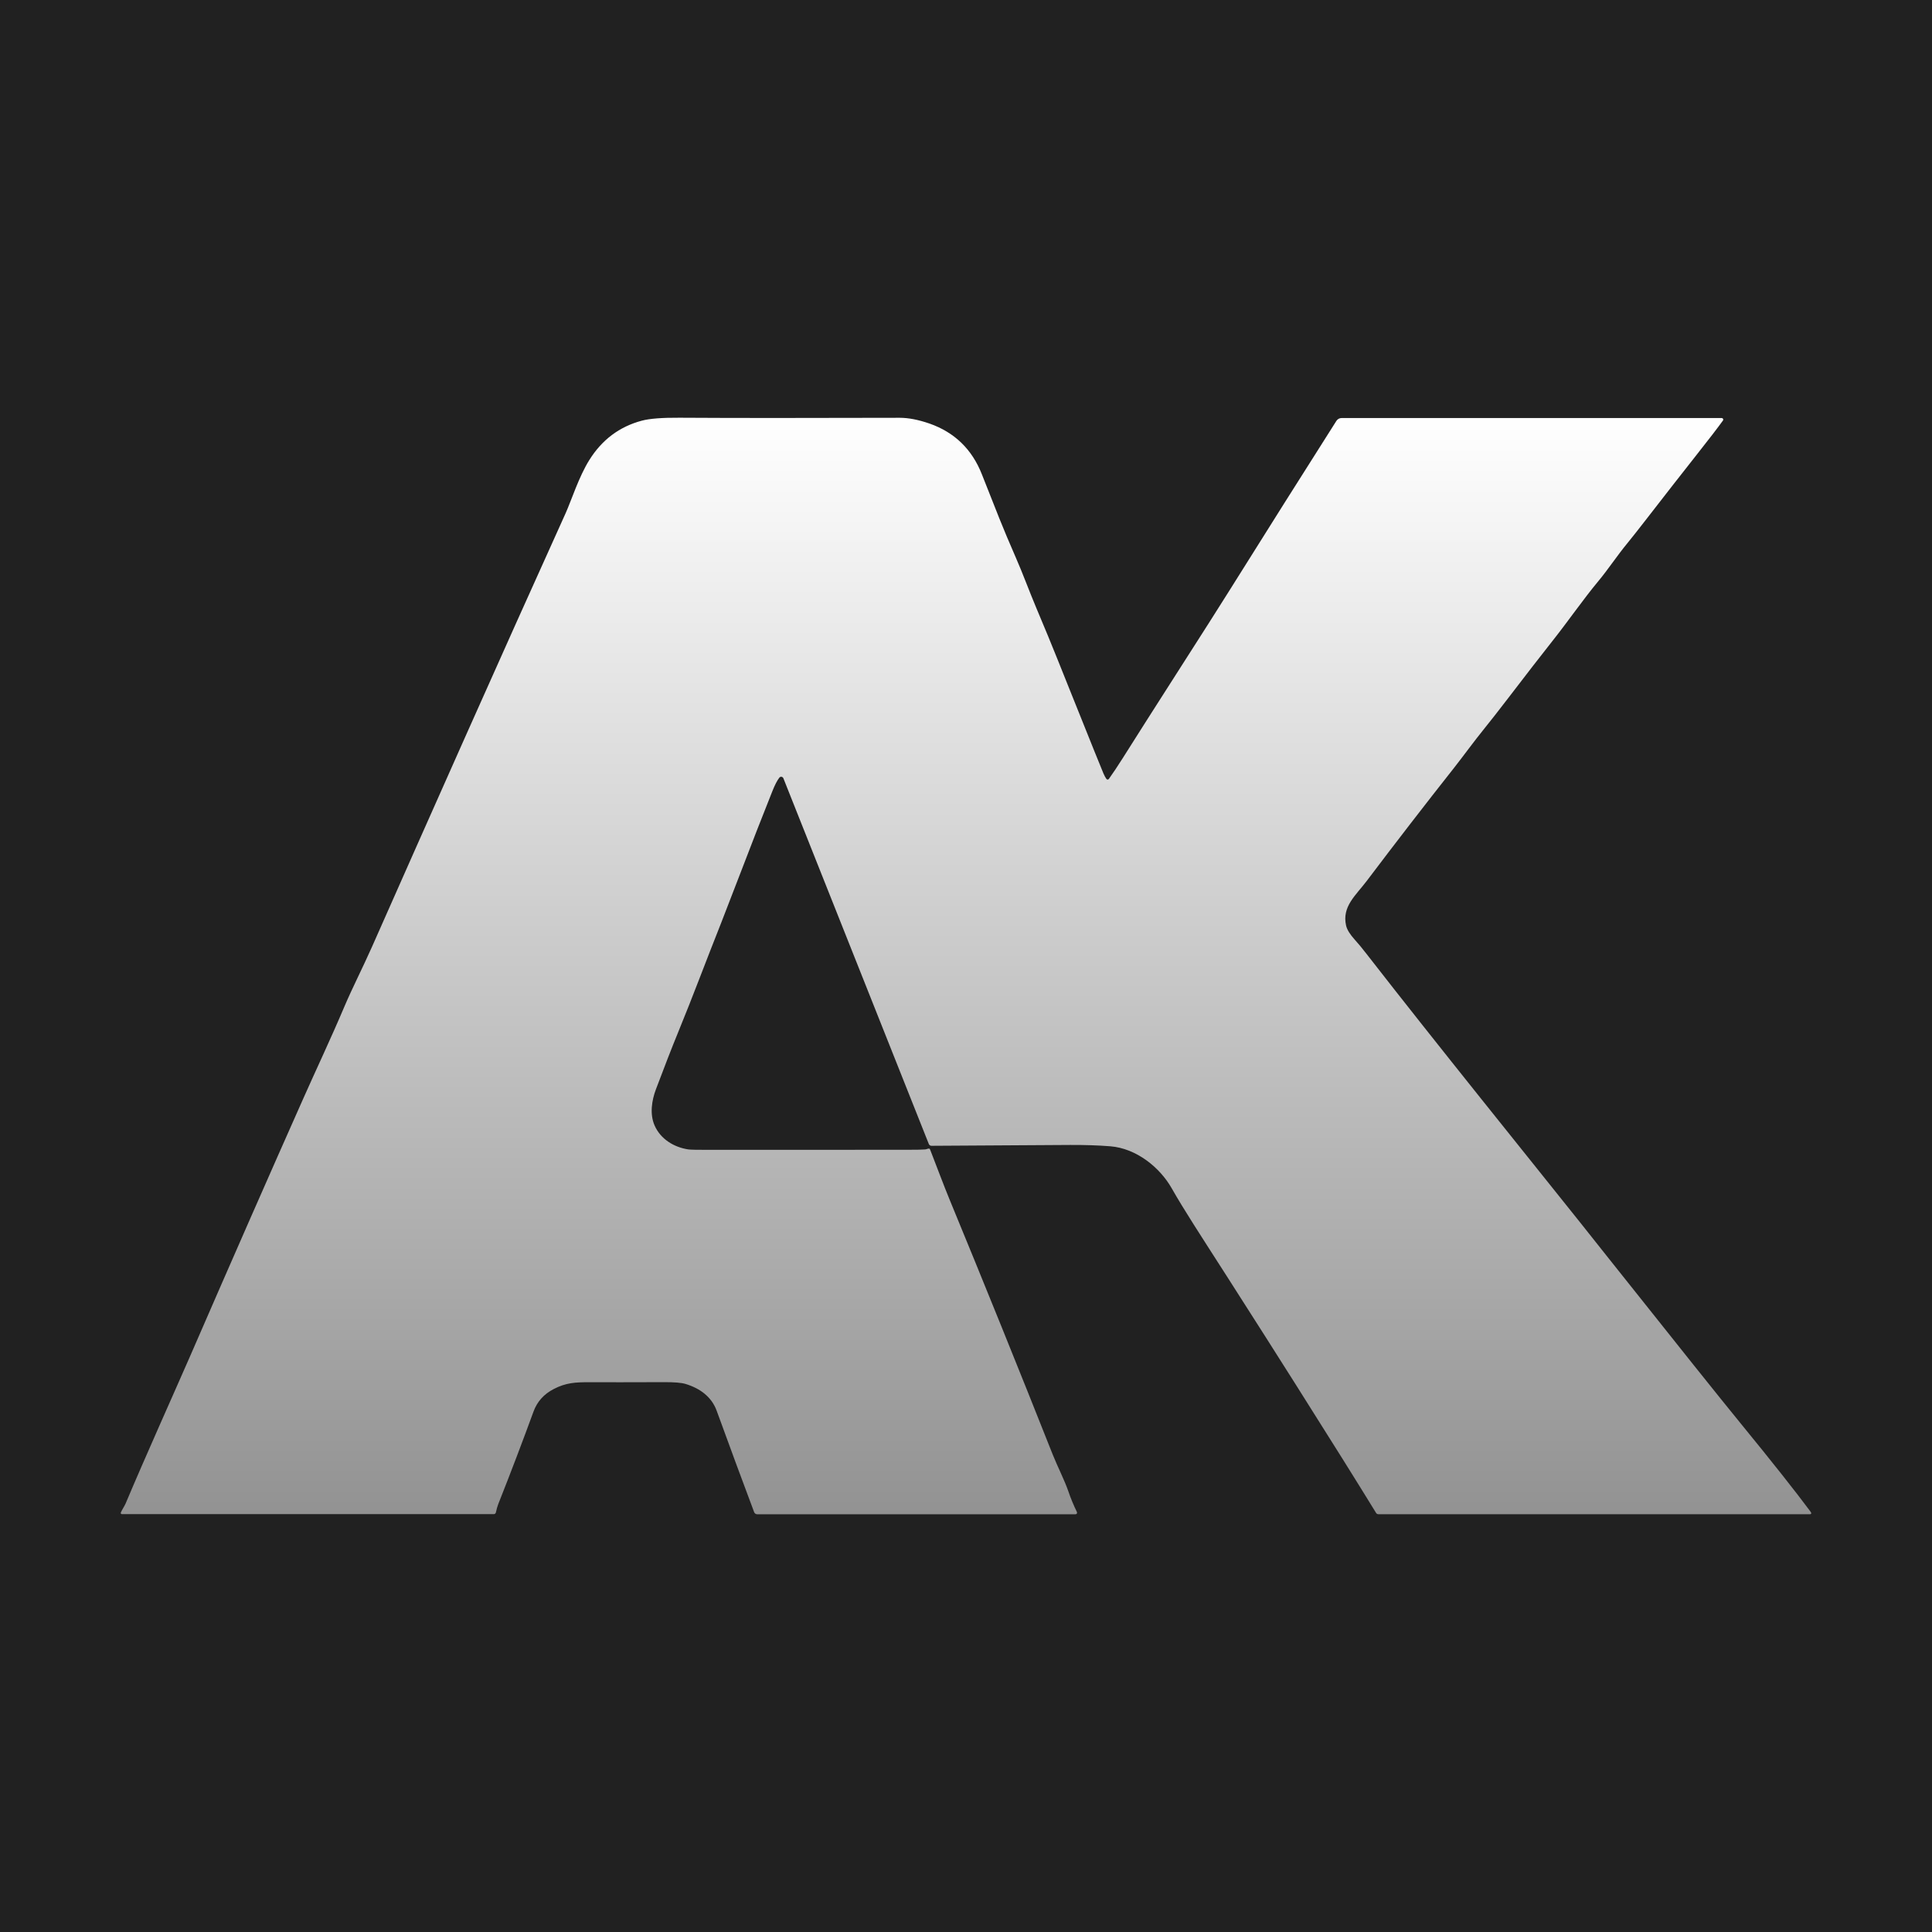
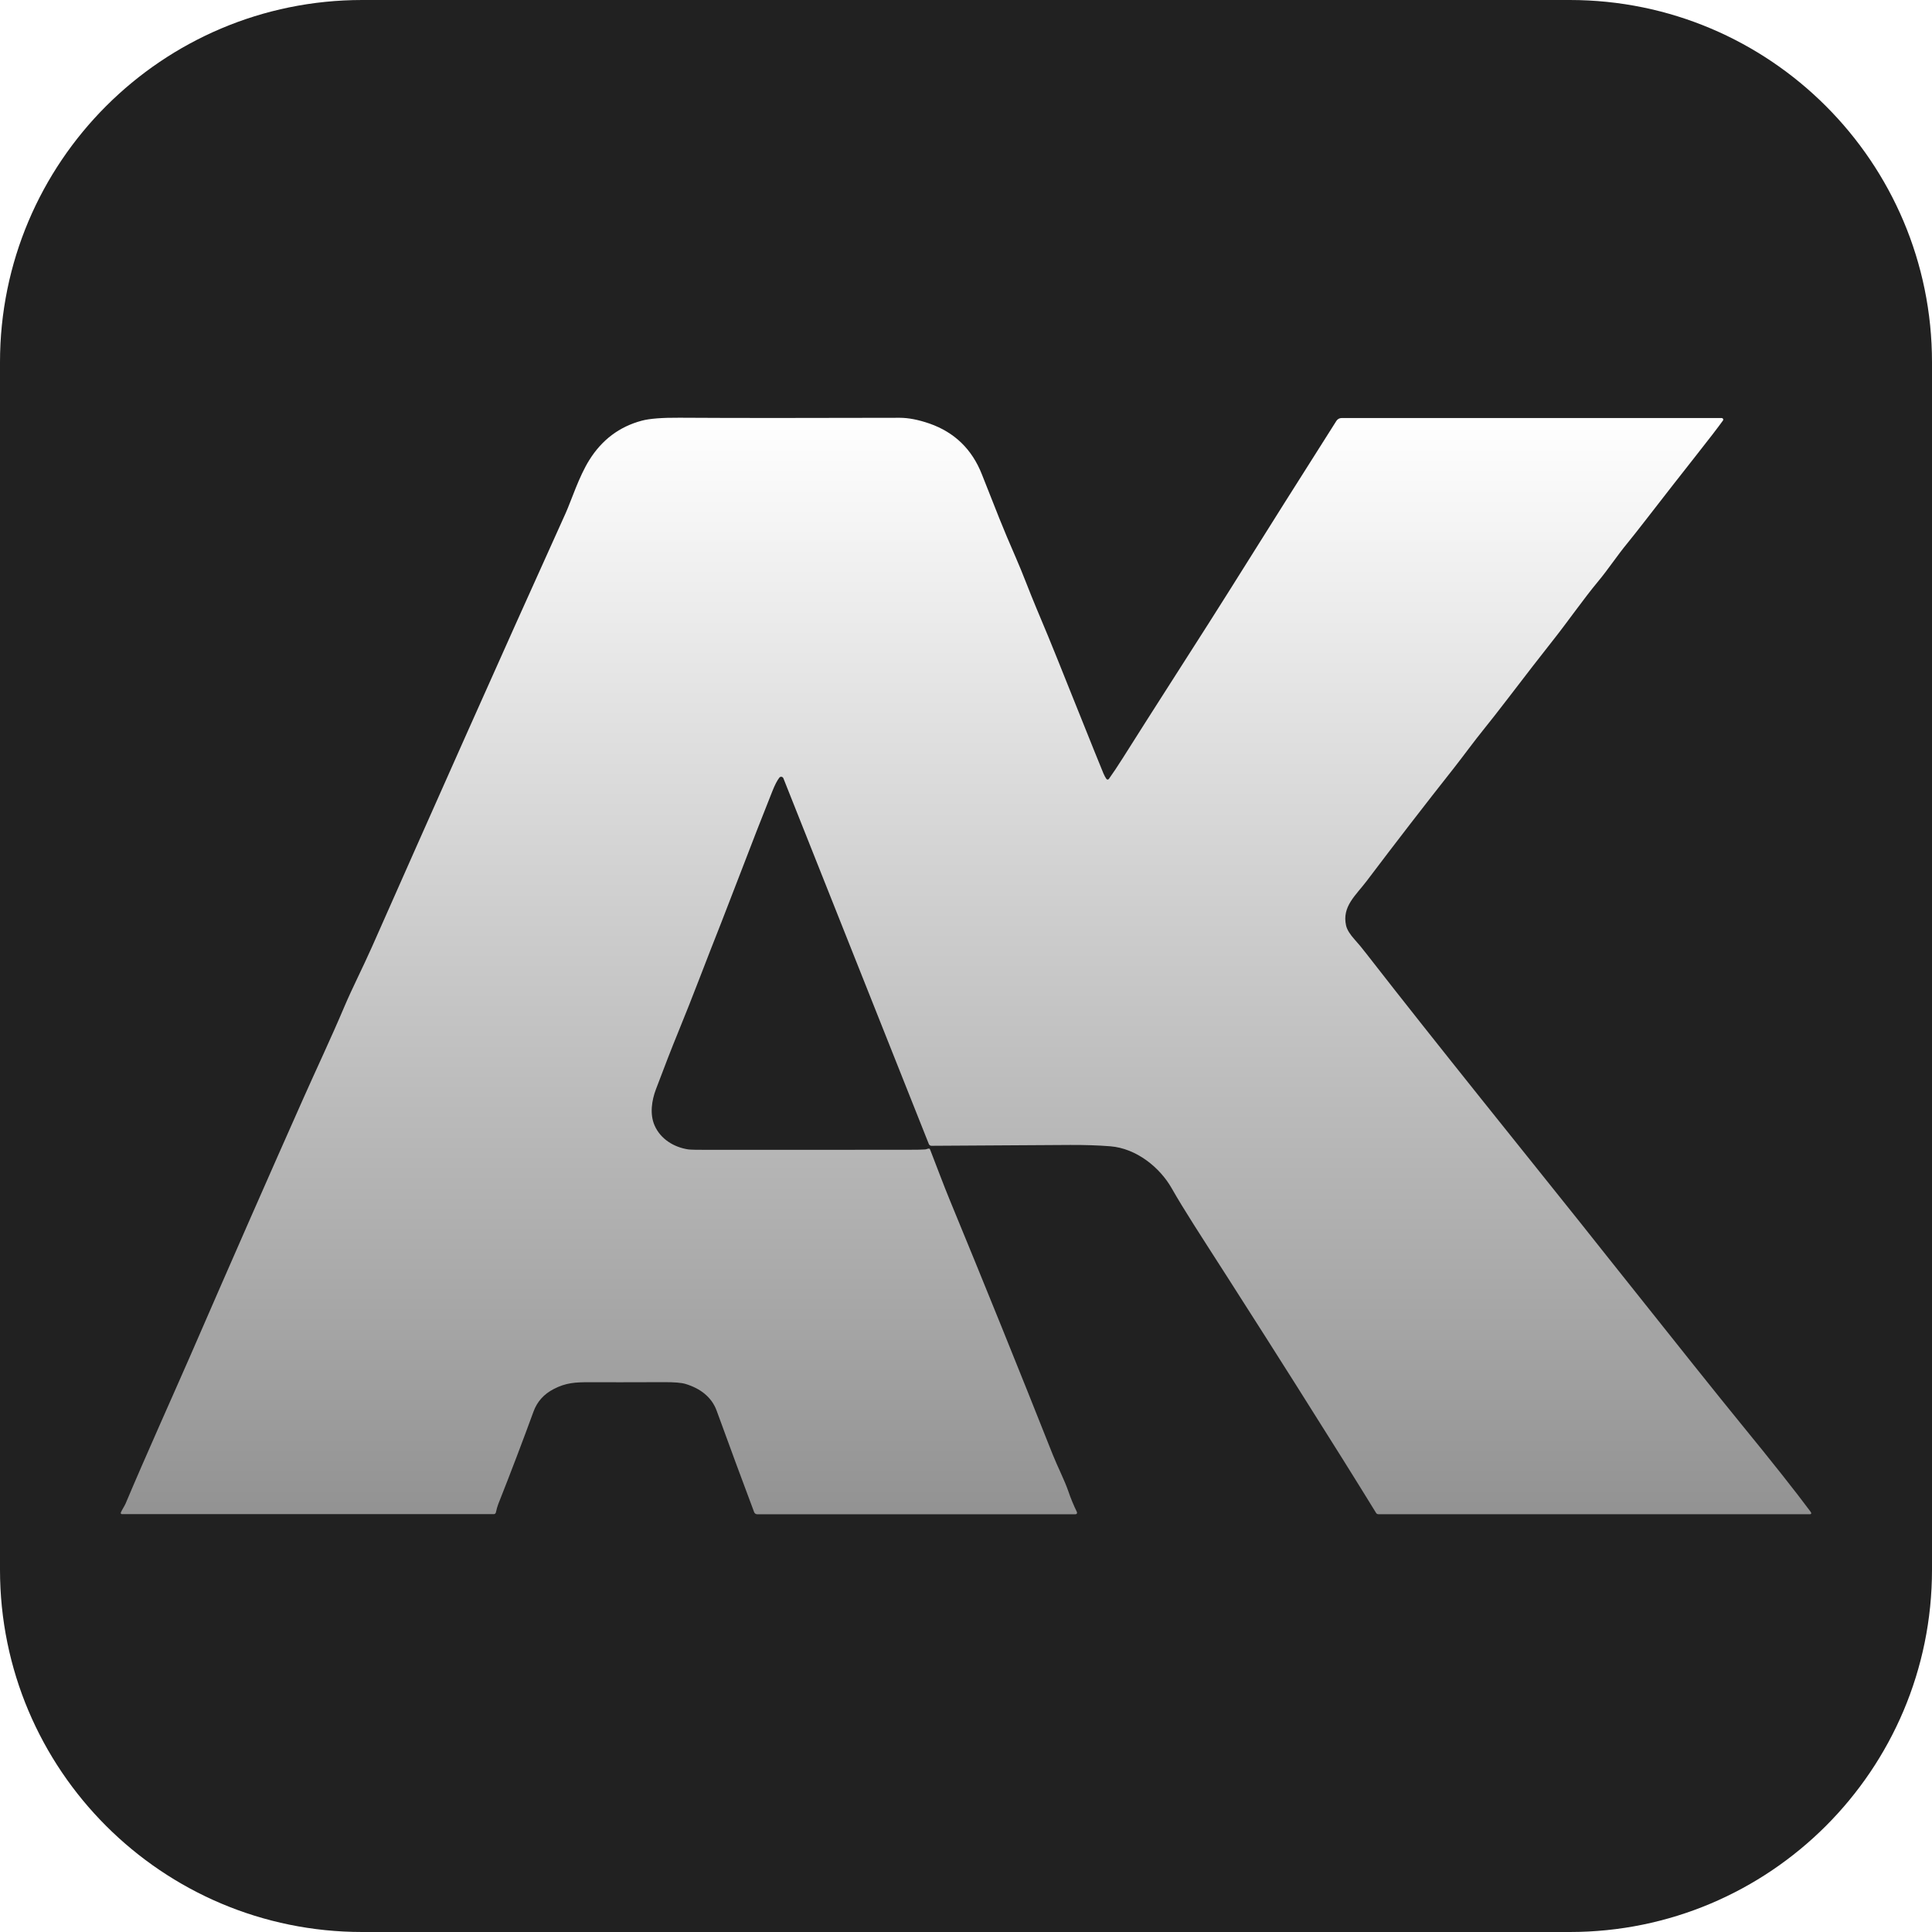
<svg xmlns="http://www.w3.org/2000/svg" xmlns:xlink="http://www.w3.org/1999/xlink" version="1.1" viewBox="0 0 32 32" width="32" height="32">
  <defs>
    <linearGradient x1="0" x2="1" id="Gradient" gradientUnits="userSpaceOnUse">
      <stop offset="0" stop-color="white" />
      <stop offset="1" stop-color="#929292" />
    </linearGradient>
    <linearGradient id="Obj_Gradient" xlink:href="#Gradient" gradientTransform="translate(16 6.9186) rotate(90) scale(18.1628)" />
  </defs>
-   <g id="Canvas_1" stroke-dasharray="none" stroke="none" stroke-opacity="1" fill-opacity="1" fill="none">
+   <g id="Canvas_1" stroke-dasharray="none" stroke-opacity="1" fill="none" stroke="none" fill-opacity="1">
    <g id="Canvas_1_Layer_1">
-       <rect width="32" height="32" fill="#212121" />
-       <g id="Graphic_6">
-         <path d="M 6 0 L 26 0 C 29.314 20290613e-23 32 2.686 32 6 L 32 26 C 32 29.314 29.314 32 26 32 L 6 32 C 2.686 32 40581225e-23 29.314 0 26 L 8881784e-22 6 C 12939907e-22 2.686 2.686 -40581225e-23 6 0 Z" fill="#212121" />
-       </g>
-       <g id="Graphic_5">
-         <path d="M 29.998 25.055 C 30.001 25.06 30.001 25.067 29.997 25.072 C 29.994 25.077 29.989 25.08 29.983 25.08 L 22.829 25.08 C 22.814 25.08 22.801 25.072 22.793 25.06 C 22.493 24.571 22.051 23.864 21.466 22.939 C 21.163 22.459 20.778 21.854 20.311 21.124 C 19.881 20.453 19.608 20.036 19.406 19.68 C 19.21 19.336 18.823 19.021 18.39 18.986 C 18.188 18.97 17.967 18.963 17.728 18.964 C 17.694 18.964 16.927 18.969 15.428 18.978 C 15.408 18.978 15.391 18.966 15.384 18.948 L 12.975 12.89 C 12.969 12.877 12.958 12.868 12.944 12.866 C 12.93 12.864 12.916 12.87 12.908 12.881 C 12.871 12.929 12.833 13.003 12.793 13.104 C 12.618 13.542 12.451 13.971 12.291 14.39 C 12.122 14.83 12.007 15.128 11.945 15.285 C 11.694 15.915 11.476 16.505 11.228 17.108 C 11.128 17.352 11.007 17.663 10.865 18.04 C 10.794 18.227 10.76 18.454 10.842 18.641 C 10.941 18.868 11.165 19.003 11.401 19.038 C 11.436 19.043 11.559 19.046 11.771 19.045 C 12.807 19.044 13.894 19.044 15.031 19.044 C 15.178 19.044 15.276 19.042 15.325 19.038 C 15.347 19.037 15.371 19.02 15.392 19.025 C 15.398 19.026 15.403 19.033 15.408 19.047 C 15.52 19.334 15.63 19.631 15.727 19.866 C 16.311 21.282 16.881 22.691 17.436 24.091 C 17.517 24.294 17.63 24.512 17.695 24.7 C 17.734 24.816 17.782 24.93 17.837 25.044 C 17.841 25.052 17.84 25.062 17.836 25.069 C 17.831 25.077 17.822 25.081 17.813 25.081 L 12.542 25.081 C 12.519 25.081 12.499 25.067 12.491 25.046 C 12.297 24.53 12.09 23.97 11.871 23.368 C 11.787 23.135 11.592 22.994 11.353 22.922 C 11.286 22.902 11.168 22.892 10.999 22.893 C 10.457 22.895 10.046 22.895 9.766 22.894 C 9.531 22.893 9.372 22.902 9.171 23.007 C 9.008 23.091 8.897 23.215 8.837 23.379 C 8.656 23.874 8.462 24.385 8.253 24.912 C 8.24 24.944 8.227 24.99 8.213 25.052 C 8.209 25.068 8.195 25.079 8.179 25.079 L 2.019 25.079 C 2.013 25.079 2.007 25.076 2.003 25.071 C 2 25.066 1.999 25.059 2.001 25.053 C 2.019 25.009 2.066 24.939 2.081 24.902 C 2.398 24.149 2.898 23.037 3.152 22.455 C 3.843 20.865 4.468 19.443 5.026 18.189 C 5.217 17.758 5.489 17.182 5.706 16.668 C 5.841 16.352 6.002 16.04 6.161 15.683 C 7.071 13.627 8.289 10.885 9.37 8.497 C 9.463 8.289 9.589 7.894 9.76 7.621 C 9.969 7.285 10.259 7.067 10.629 6.968 C 10.76 6.933 10.969 6.917 11.254 6.919 C 12.096 6.924 13.313 6.925 14.903 6.92 C 15.048 6.92 15.212 6.952 15.397 7.016 C 15.81 7.161 16.1 7.441 16.264 7.859 C 16.514 8.49 16.598 8.716 16.825 9.235 C 16.941 9.499 17.045 9.786 17.163 10.066 C 17.308 10.409 17.426 10.696 17.518 10.926 C 17.564 11.041 17.63 11.206 17.716 11.42 C 18.075 12.314 18.261 12.778 18.277 12.812 C 18.294 12.851 18.311 12.881 18.326 12.902 C 18.331 12.908 18.338 12.912 18.346 12.912 C 18.354 12.912 18.361 12.908 18.366 12.902 C 18.435 12.805 18.512 12.691 18.595 12.559 C 18.841 12.17 19.135 11.706 19.479 11.17 C 19.91 10.497 20.205 10.034 20.363 9.781 C 20.979 8.798 21.569 7.861 22.135 6.971 C 22.154 6.942 22.186 6.924 22.22 6.924 L 28.516 6.924 C 28.526 6.924 28.535 6.929 28.539 6.938 C 28.544 6.947 28.543 6.958 28.537 6.966 C 28.458 7.076 28.31 7.269 28.092 7.545 C 27.856 7.844 27.584 8.192 27.276 8.59 C 27.139 8.767 27.035 8.898 26.966 8.983 C 26.769 9.222 26.644 9.422 26.46 9.642 C 26.24 9.906 25.943 10.327 25.739 10.584 C 25.519 10.863 25.268 11.186 24.988 11.553 C 24.805 11.791 24.676 11.956 24.6 12.049 C 24.401 12.295 24.238 12.522 24.086 12.715 C 23.593 13.339 23.111 13.964 22.639 14.589 C 22.456 14.832 22.223 15.014 22.296 15.333 C 22.312 15.399 22.36 15.477 22.44 15.565 C 22.498 15.629 22.562 15.706 22.632 15.797 C 23.788 17.284 25.344 19.209 26.174 20.25 C 26.288 20.394 26.447 20.593 26.649 20.848 C 27.779 22.27 28.506 23.179 28.83 23.575 C 29.355 24.217 29.739 24.703 29.983 25.031 C 29.989 25.04 29.994 25.048 29.998 25.055 Z" fill="url(#Obj_Gradient)" />
+       <g id="Group_2">
+         <g id="Group_3">
+           <g id="Group_6">
+             <g id="Graphic_7">
+               <path d="M 6 0 L 26 0 C 29.314 0 32 2.686 32 6 L 32 26 C 32 29.314 29.314 32 26 32 L 6 32 C 2.686 32 0 29.314 0 26 L 0 6 C 17763568e-22 2.686 2.686 0 6 0 Z" fill="#212121" />
+             </g>
+           </g>
+           <g id="Group_4">
+             <g id="Graphic_5">
+               <path d="M 29.998 25.055 C 30.001 25.06 30.001 25.067 29.997 25.072 C 29.994 25.077 29.989 25.08 29.983 25.08 L 22.829 25.08 C 22.814 25.08 22.801 25.072 22.793 25.06 C 22.493 24.571 22.051 23.864 21.466 22.939 C 21.163 22.459 20.778 21.854 20.311 21.124 C 19.881 20.453 19.608 20.036 19.406 19.68 C 19.21 19.336 18.823 19.021 18.39 18.986 C 18.188 18.97 17.967 18.963 17.728 18.964 C 17.694 18.964 16.927 18.969 15.428 18.978 C 15.408 18.978 15.391 18.966 15.384 18.948 L 12.975 12.89 C 12.969 12.877 12.958 12.868 12.944 12.866 C 12.93 12.864 12.916 12.87 12.908 12.881 C 12.871 12.929 12.833 13.003 12.793 13.104 C 12.618 13.542 12.451 13.971 12.291 14.39 C 12.122 14.83 12.007 15.128 11.945 15.285 C 11.694 15.915 11.476 16.505 11.228 17.108 C 11.128 17.352 11.007 17.663 10.865 18.04 C 10.794 18.227 10.76 18.454 10.842 18.641 C 10.941 18.868 11.165 19.003 11.401 19.038 C 11.436 19.043 11.559 19.046 11.771 19.045 C 12.807 19.044 13.894 19.044 15.031 19.044 C 15.178 19.044 15.276 19.042 15.325 19.038 C 15.347 19.037 15.371 19.02 15.392 19.025 C 15.398 19.026 15.403 19.033 15.408 19.047 C 15.52 19.334 15.63 19.631 15.727 19.866 C 16.311 21.282 16.881 22.691 17.436 24.091 C 17.517 24.294 17.63 24.512 17.695 24.7 C 17.734 24.816 17.782 24.93 17.837 25.044 C 17.841 25.052 17.84 25.062 17.836 25.069 C 17.831 25.077 17.822 25.081 17.813 25.081 L 12.542 25.081 C 12.519 25.081 12.499 25.067 12.491 25.046 C 12.297 24.53 12.09 23.97 11.871 23.368 C 11.787 23.135 11.592 22.994 11.353 22.922 C 11.286 22.902 11.168 22.892 10.999 22.893 C 10.457 22.895 10.046 22.895 9.766 22.894 C 9.531 22.893 9.372 22.902 9.171 23.007 C 9.008 23.091 8.897 23.215 8.837 23.379 C 8.656 23.874 8.462 24.385 8.253 24.912 C 8.24 24.944 8.227 24.99 8.213 25.052 C 8.209 25.068 8.195 25.079 8.179 25.079 L 2.019 25.079 C 2.013 25.079 2.007 25.076 2.003 25.071 C 2 25.066 1.999 25.059 2.001 25.053 C 2.019 25.009 2.066 24.939 2.081 24.902 C 2.398 24.149 2.898 23.037 3.152 22.455 C 3.843 20.865 4.468 19.443 5.026 18.189 C 5.217 17.758 5.489 17.182 5.706 16.668 C 5.841 16.352 6.002 16.04 6.161 15.683 C 7.071 13.627 8.289 10.885 9.37 8.497 C 9.463 8.289 9.589 7.894 9.76 7.621 C 9.969 7.285 10.259 7.067 10.629 6.968 C 10.76 6.933 10.969 6.917 11.254 6.919 C 12.096 6.924 13.313 6.925 14.903 6.92 C 15.048 6.92 15.212 6.952 15.397 7.016 C 15.81 7.161 16.1 7.441 16.264 7.859 C 16.514 8.49 16.598 8.716 16.825 9.235 C 16.941 9.499 17.045 9.786 17.163 10.066 C 17.308 10.409 17.426 10.696 17.518 10.926 C 17.564 11.041 17.63 11.206 17.716 11.42 C 18.075 12.314 18.261 12.778 18.277 12.812 C 18.294 12.851 18.311 12.881 18.326 12.902 C 18.331 12.908 18.338 12.912 18.346 12.912 C 18.354 12.912 18.361 12.908 18.366 12.902 C 18.435 12.805 18.512 12.691 18.595 12.559 C 18.841 12.17 19.135 11.706 19.479 11.17 C 19.91 10.497 20.205 10.034 20.363 9.781 C 20.979 8.798 21.569 7.861 22.135 6.971 C 22.154 6.942 22.186 6.924 22.22 6.924 L 28.516 6.924 C 28.526 6.924 28.535 6.929 28.539 6.938 C 28.544 6.947 28.543 6.958 28.537 6.966 C 28.458 7.076 28.31 7.269 28.092 7.545 C 27.856 7.844 27.584 8.192 27.276 8.59 C 27.139 8.767 27.035 8.898 26.966 8.983 C 26.769 9.222 26.644 9.422 26.46 9.642 C 26.24 9.906 25.943 10.327 25.739 10.584 C 25.519 10.863 25.268 11.186 24.988 11.553 C 24.805 11.791 24.676 11.956 24.6 12.049 C 24.401 12.295 24.238 12.522 24.086 12.715 C 23.593 13.339 23.111 13.964 22.639 14.589 C 22.456 14.832 22.223 15.014 22.296 15.333 C 22.312 15.399 22.36 15.477 22.44 15.565 C 22.498 15.629 22.562 15.706 22.632 15.797 C 23.788 17.284 25.344 19.209 26.174 20.25 C 26.288 20.394 26.447 20.593 26.649 20.848 C 27.779 22.27 28.506 23.179 28.83 23.575 C 29.355 24.217 29.739 24.703 29.983 25.031 C 29.989 25.04 29.994 25.048 29.998 25.055 Z" fill="url(#Obj_Gradient)" />
+             </g>
+           </g>
+         </g>
      </g>
    </g>
  </g>
</svg>
